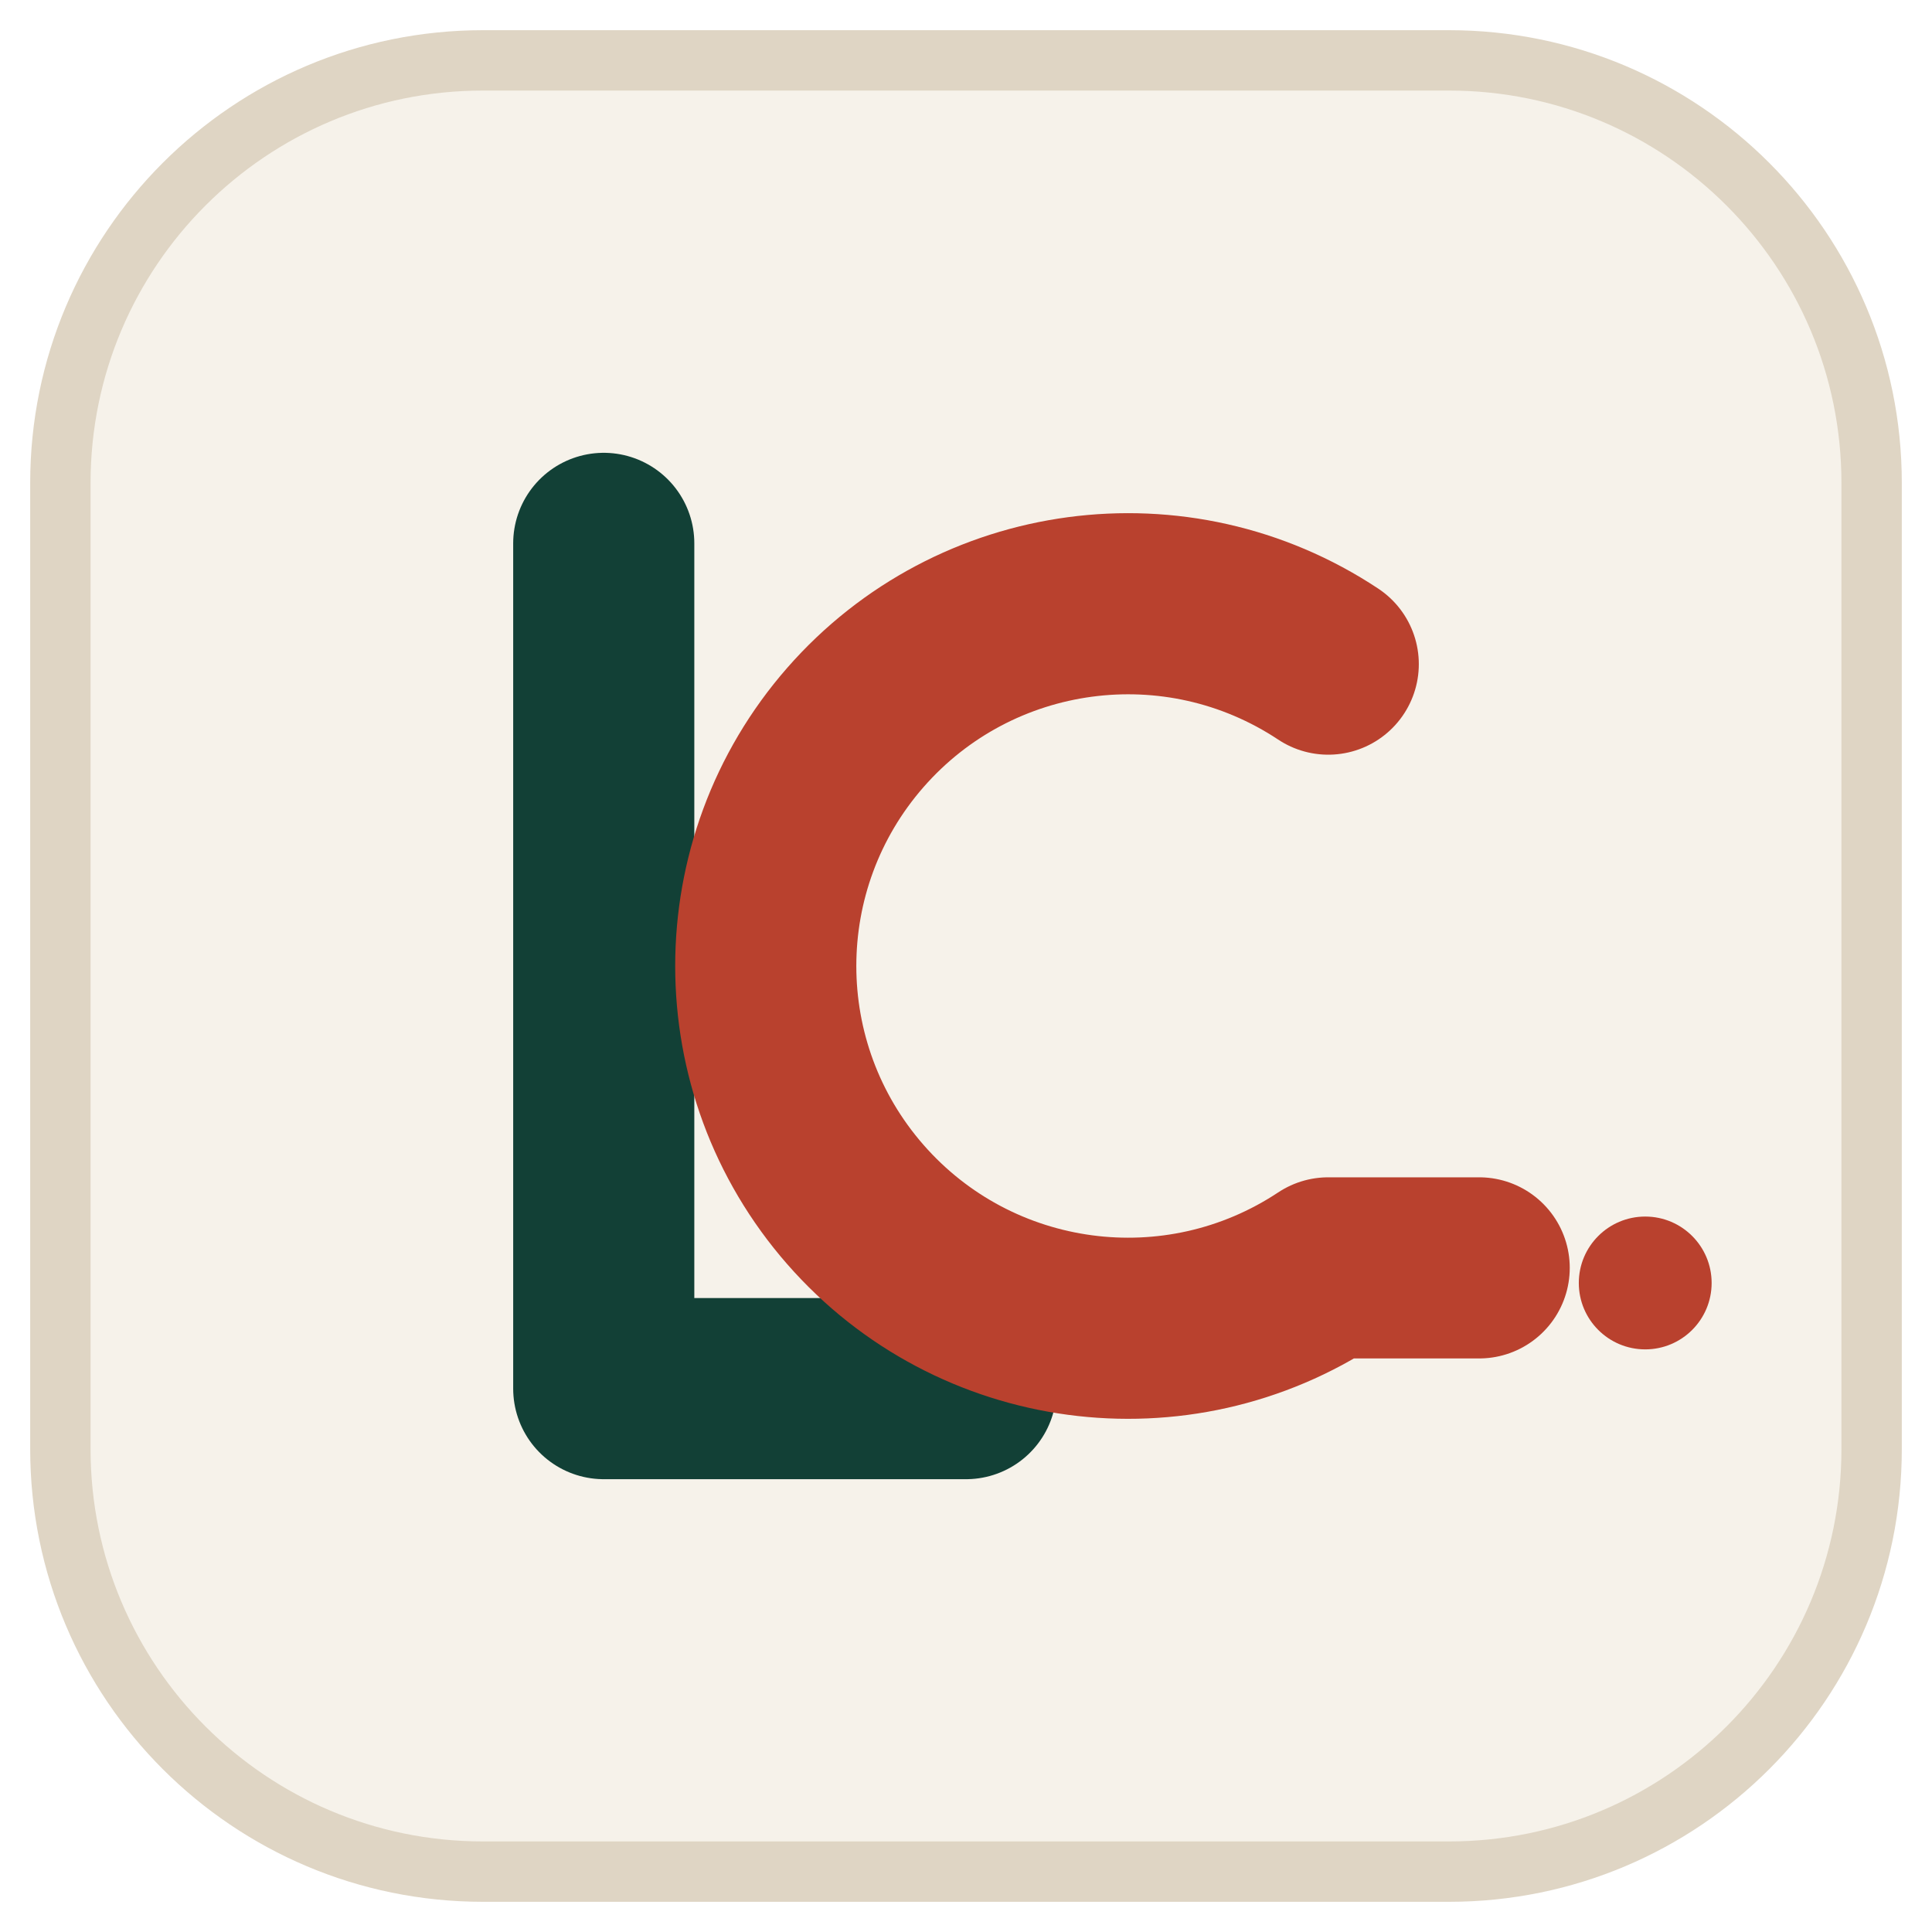
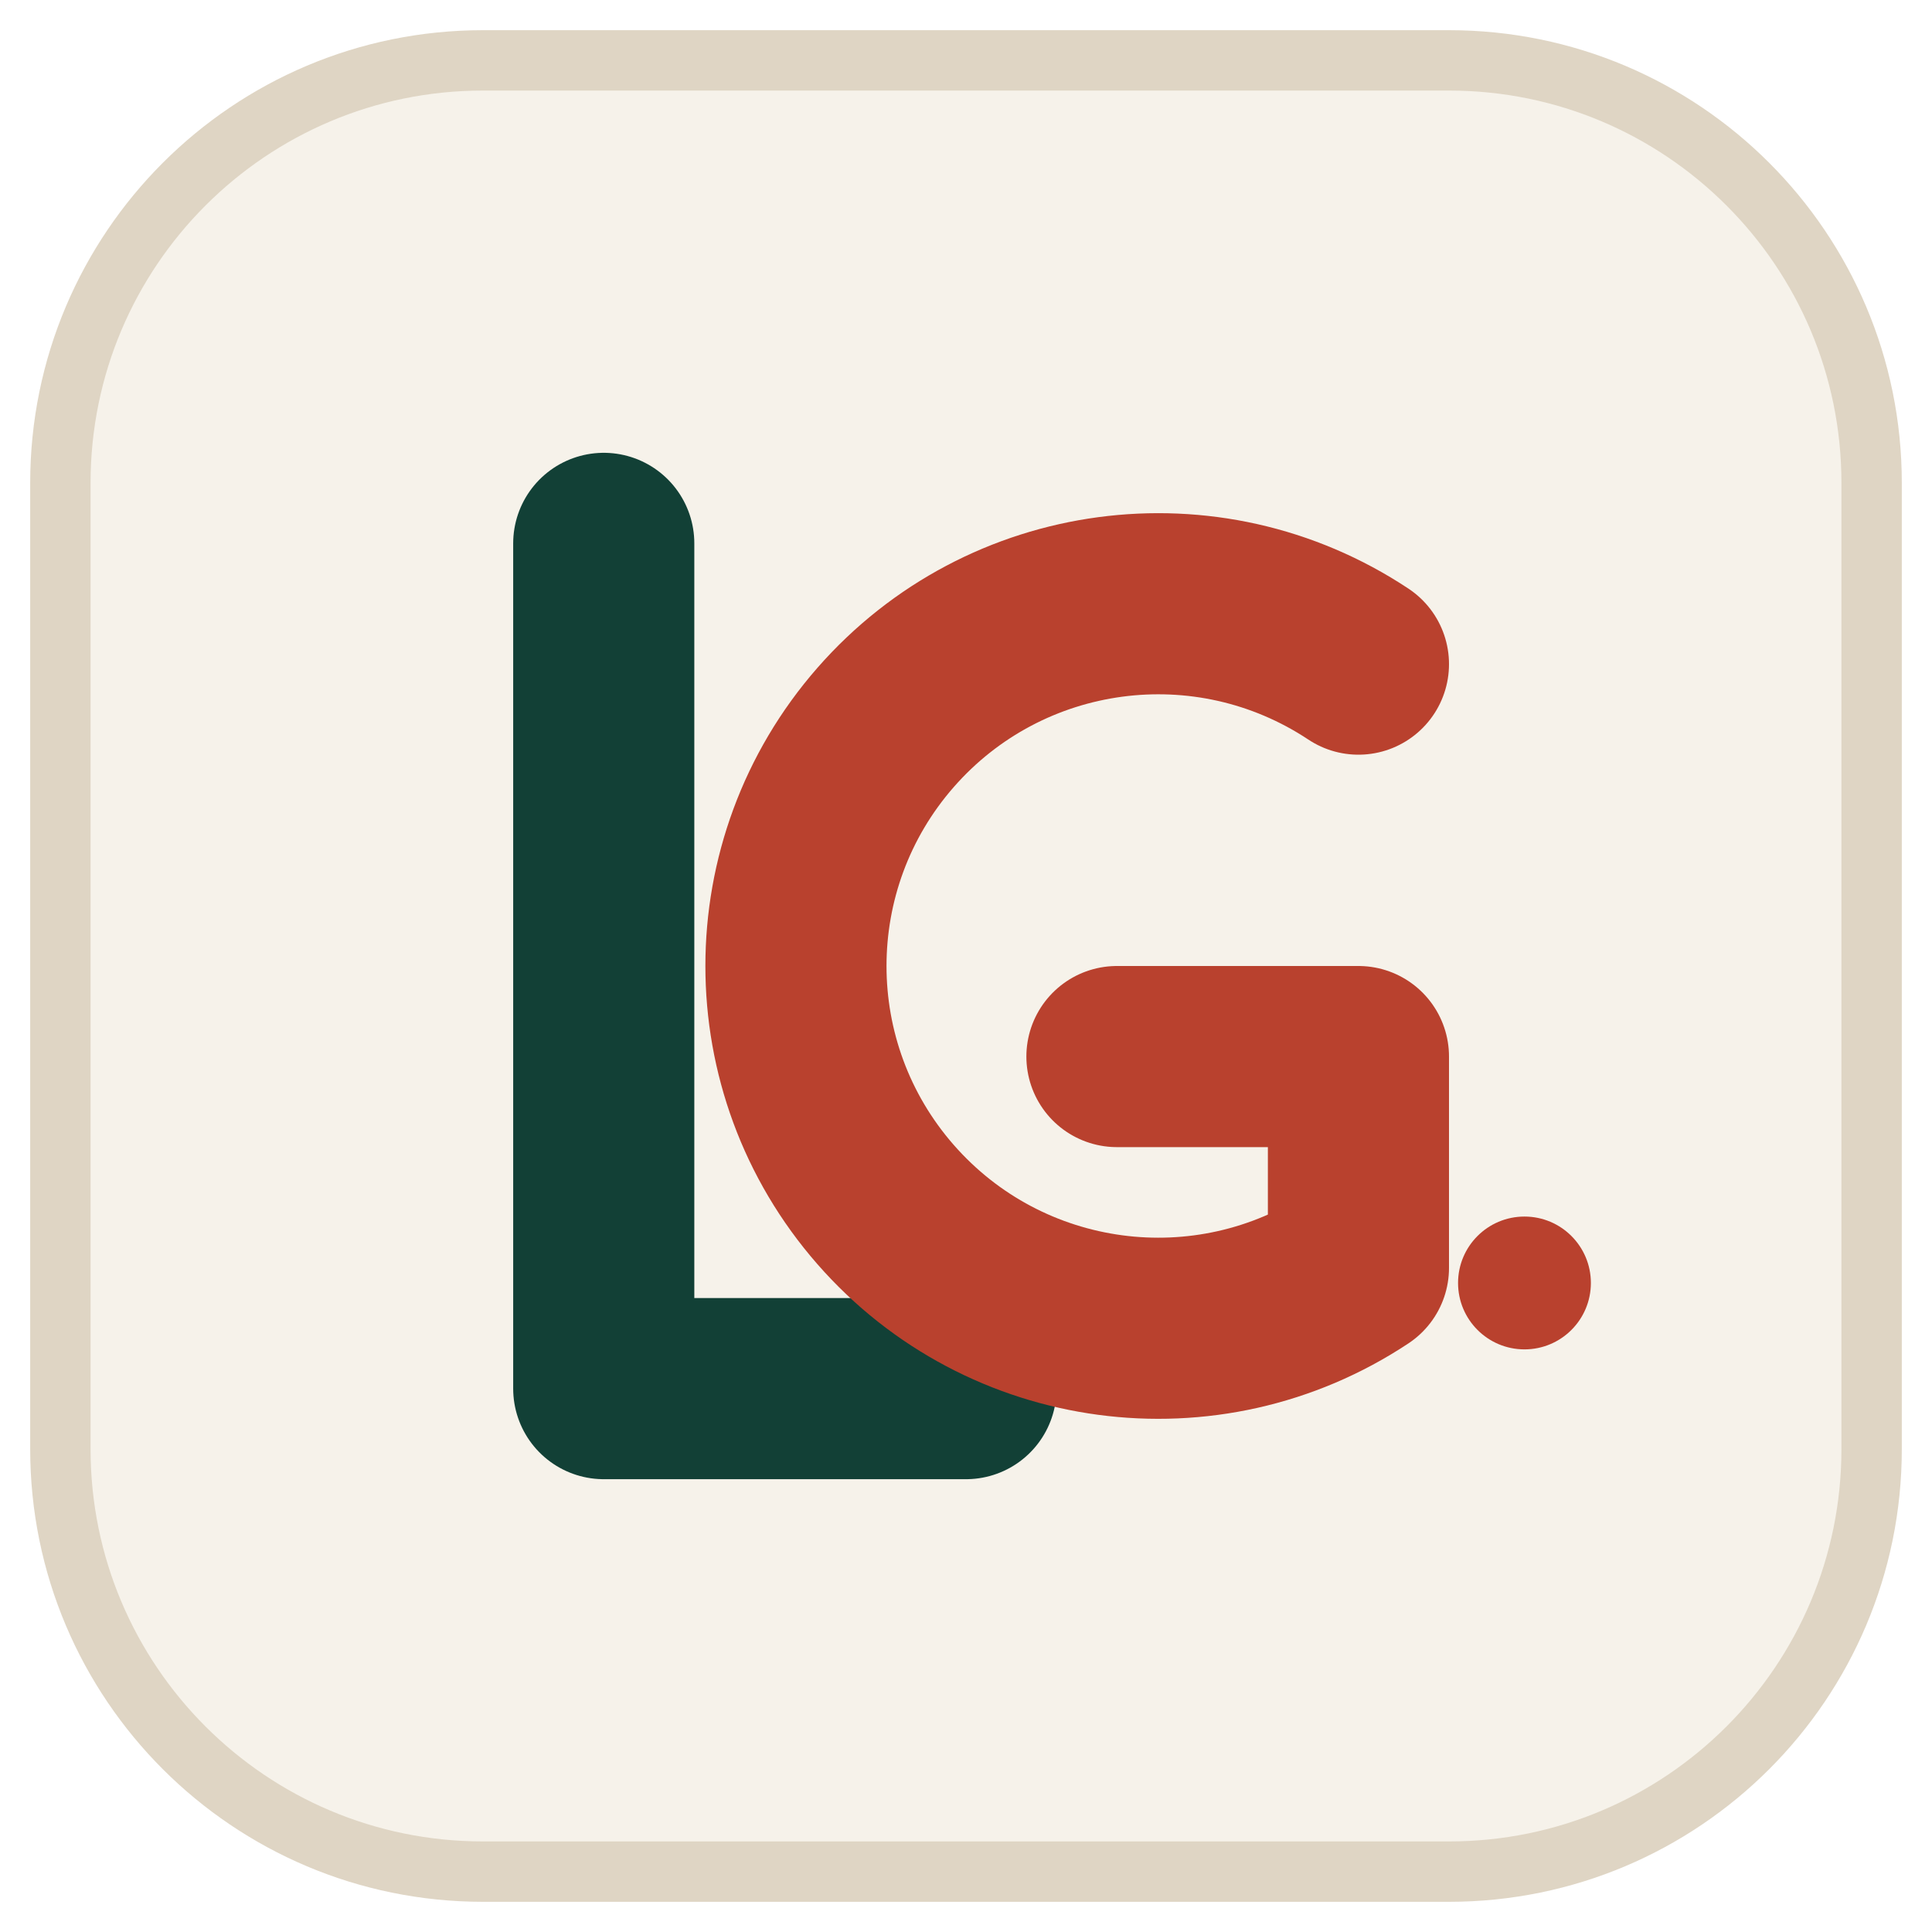
<svg xmlns="http://www.w3.org/2000/svg" viewBox="0 0 64 64" role="img" aria-label="Linfeng Gao icon">
  <rect x="2" y="2" width="60" height="60" rx="14" fill="#f6f2ea" stroke="#dfd5c4" stroke-width="2" />
  <path d="M20 18v28h12" fill="none" stroke="#124036" stroke-width="6" stroke-linecap="round" stroke-linejoin="round" />
-   <path d="M44 22a12 12 0 1 0 0 20h5" fill="none" stroke="#b9412e" stroke-width="6" stroke-linecap="round" stroke-linejoin="round" />
-   <circle cx="54.5" cy="42.5" r="2.2" fill="#b9412e" />
+   <path d="M45 22a12 12 0 1 0 0 20v-7h-8" fill="none" stroke="#b9412e" stroke-width="6" stroke-linecap="round" stroke-linejoin="round" />
+   <circle cx="50.5" cy="42.5" r="2.2" fill="#b9412e" />
</svg>
